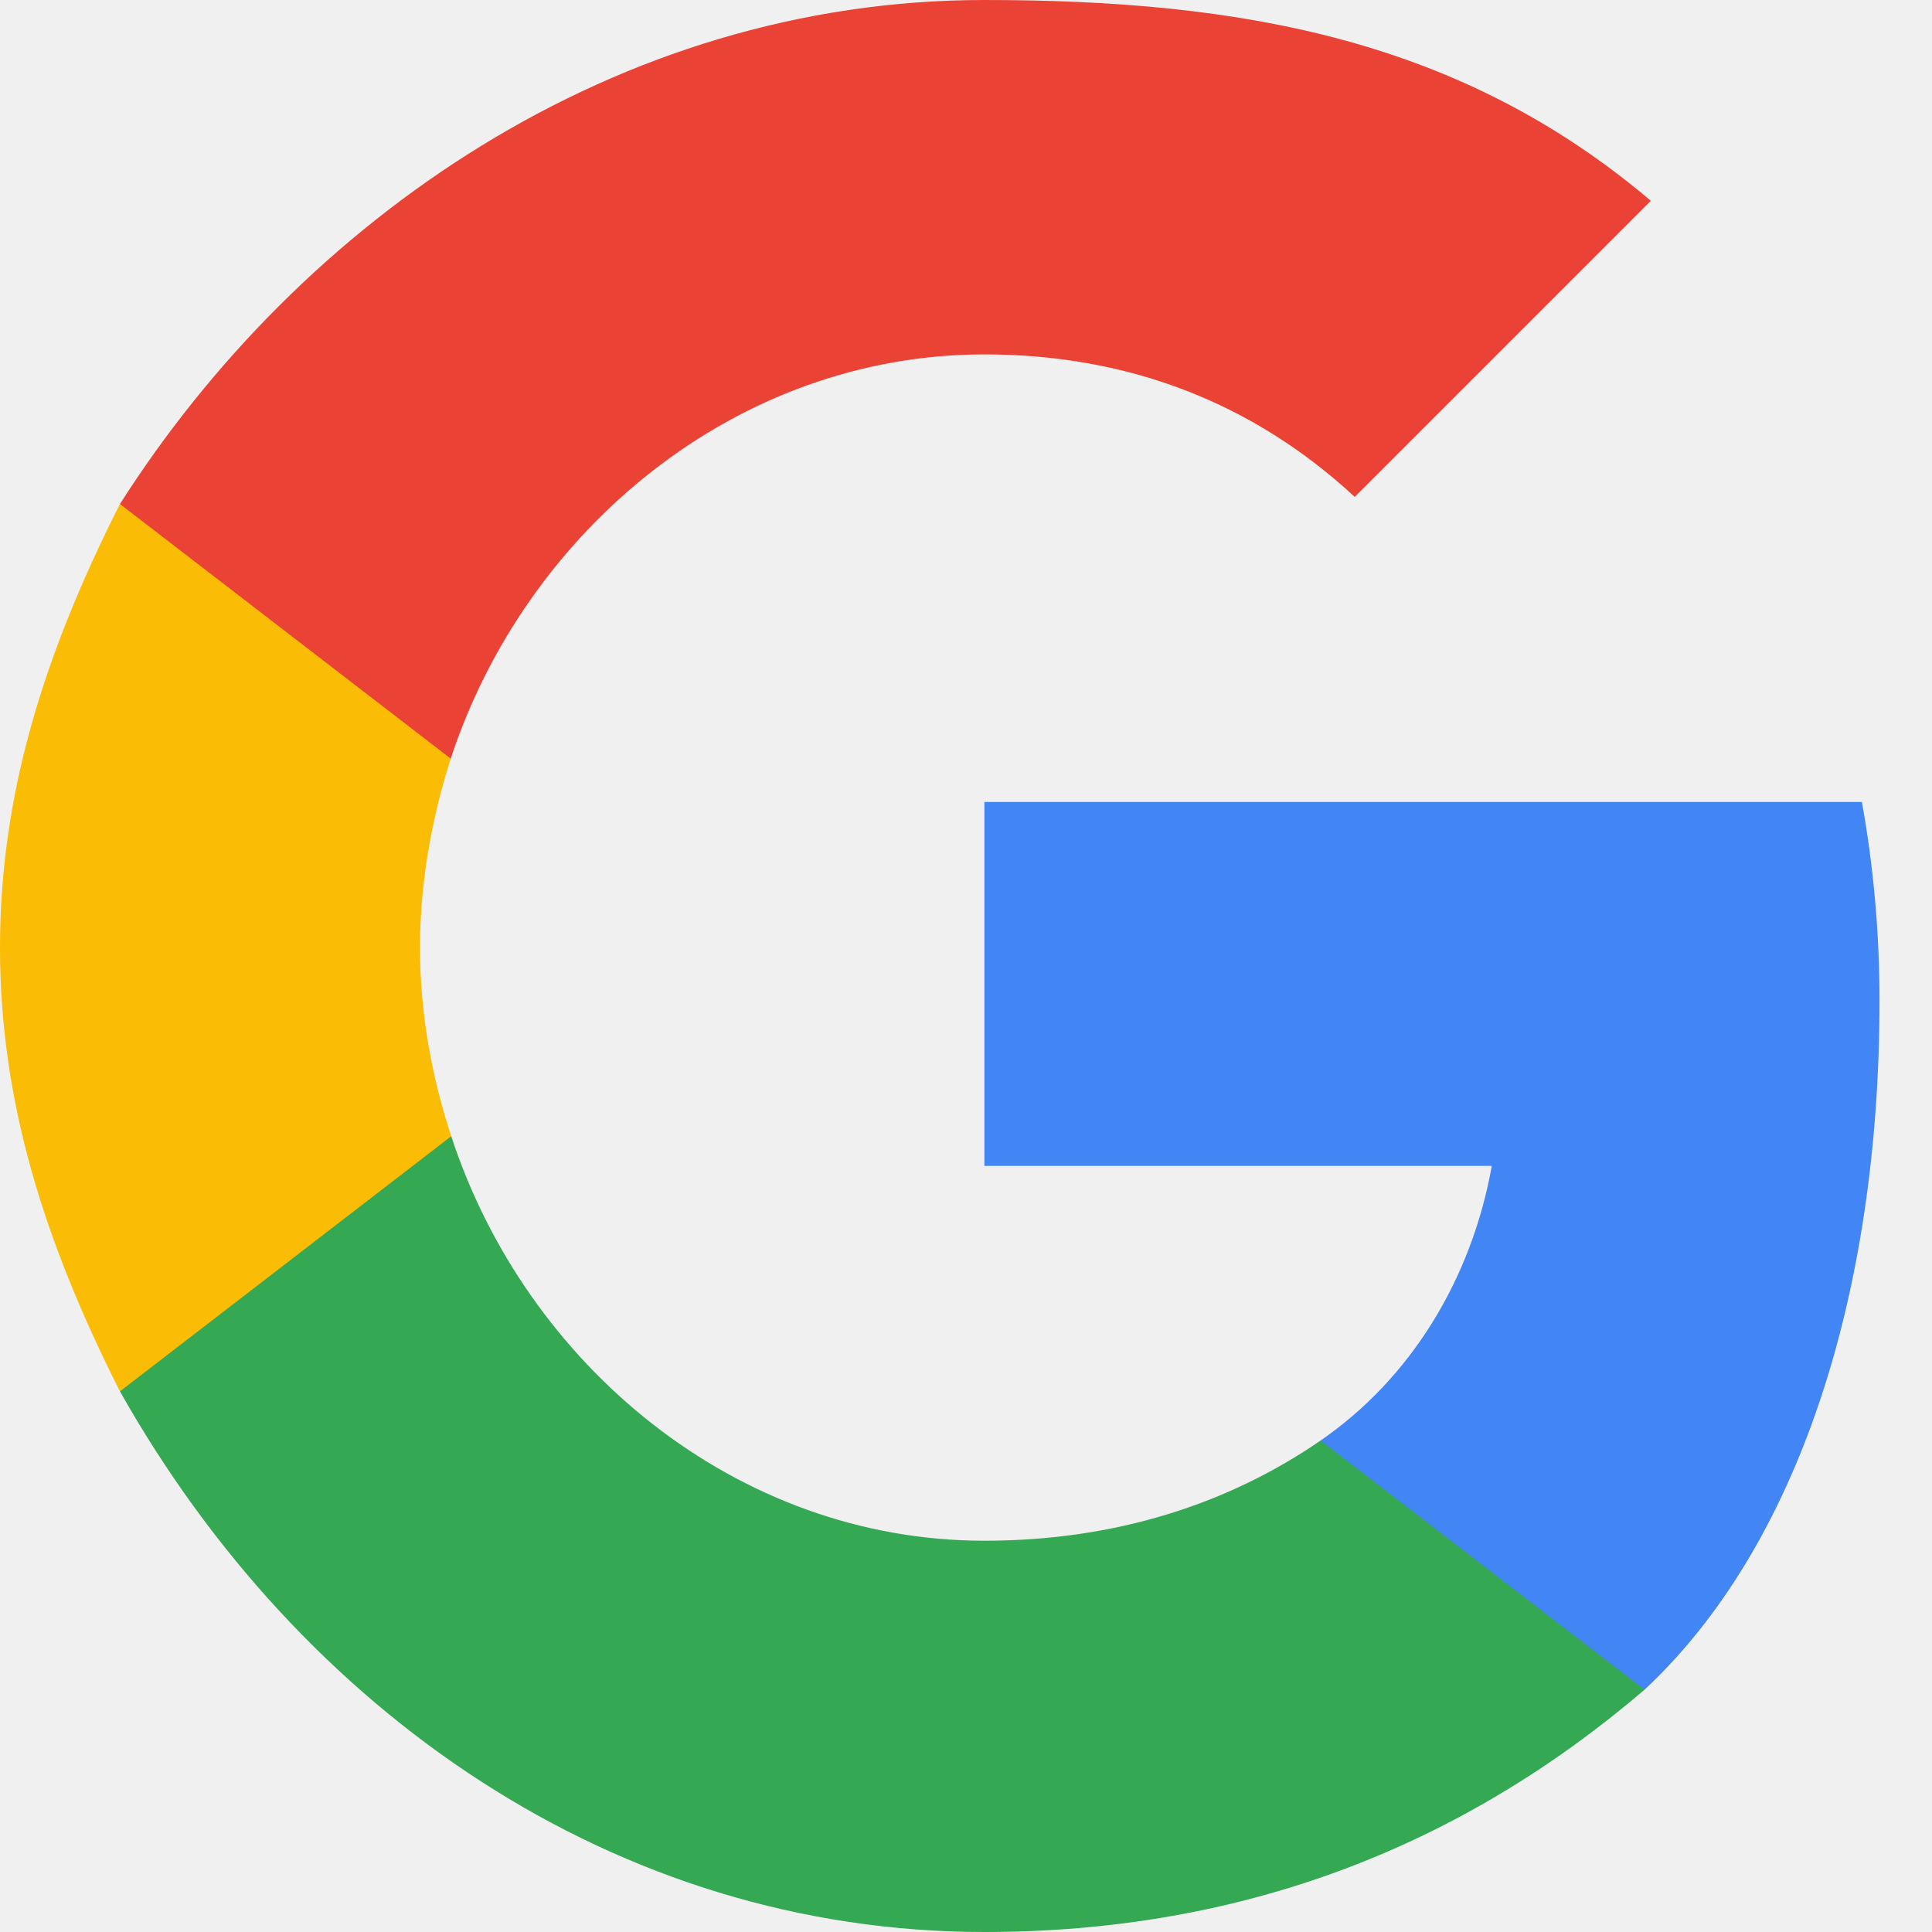
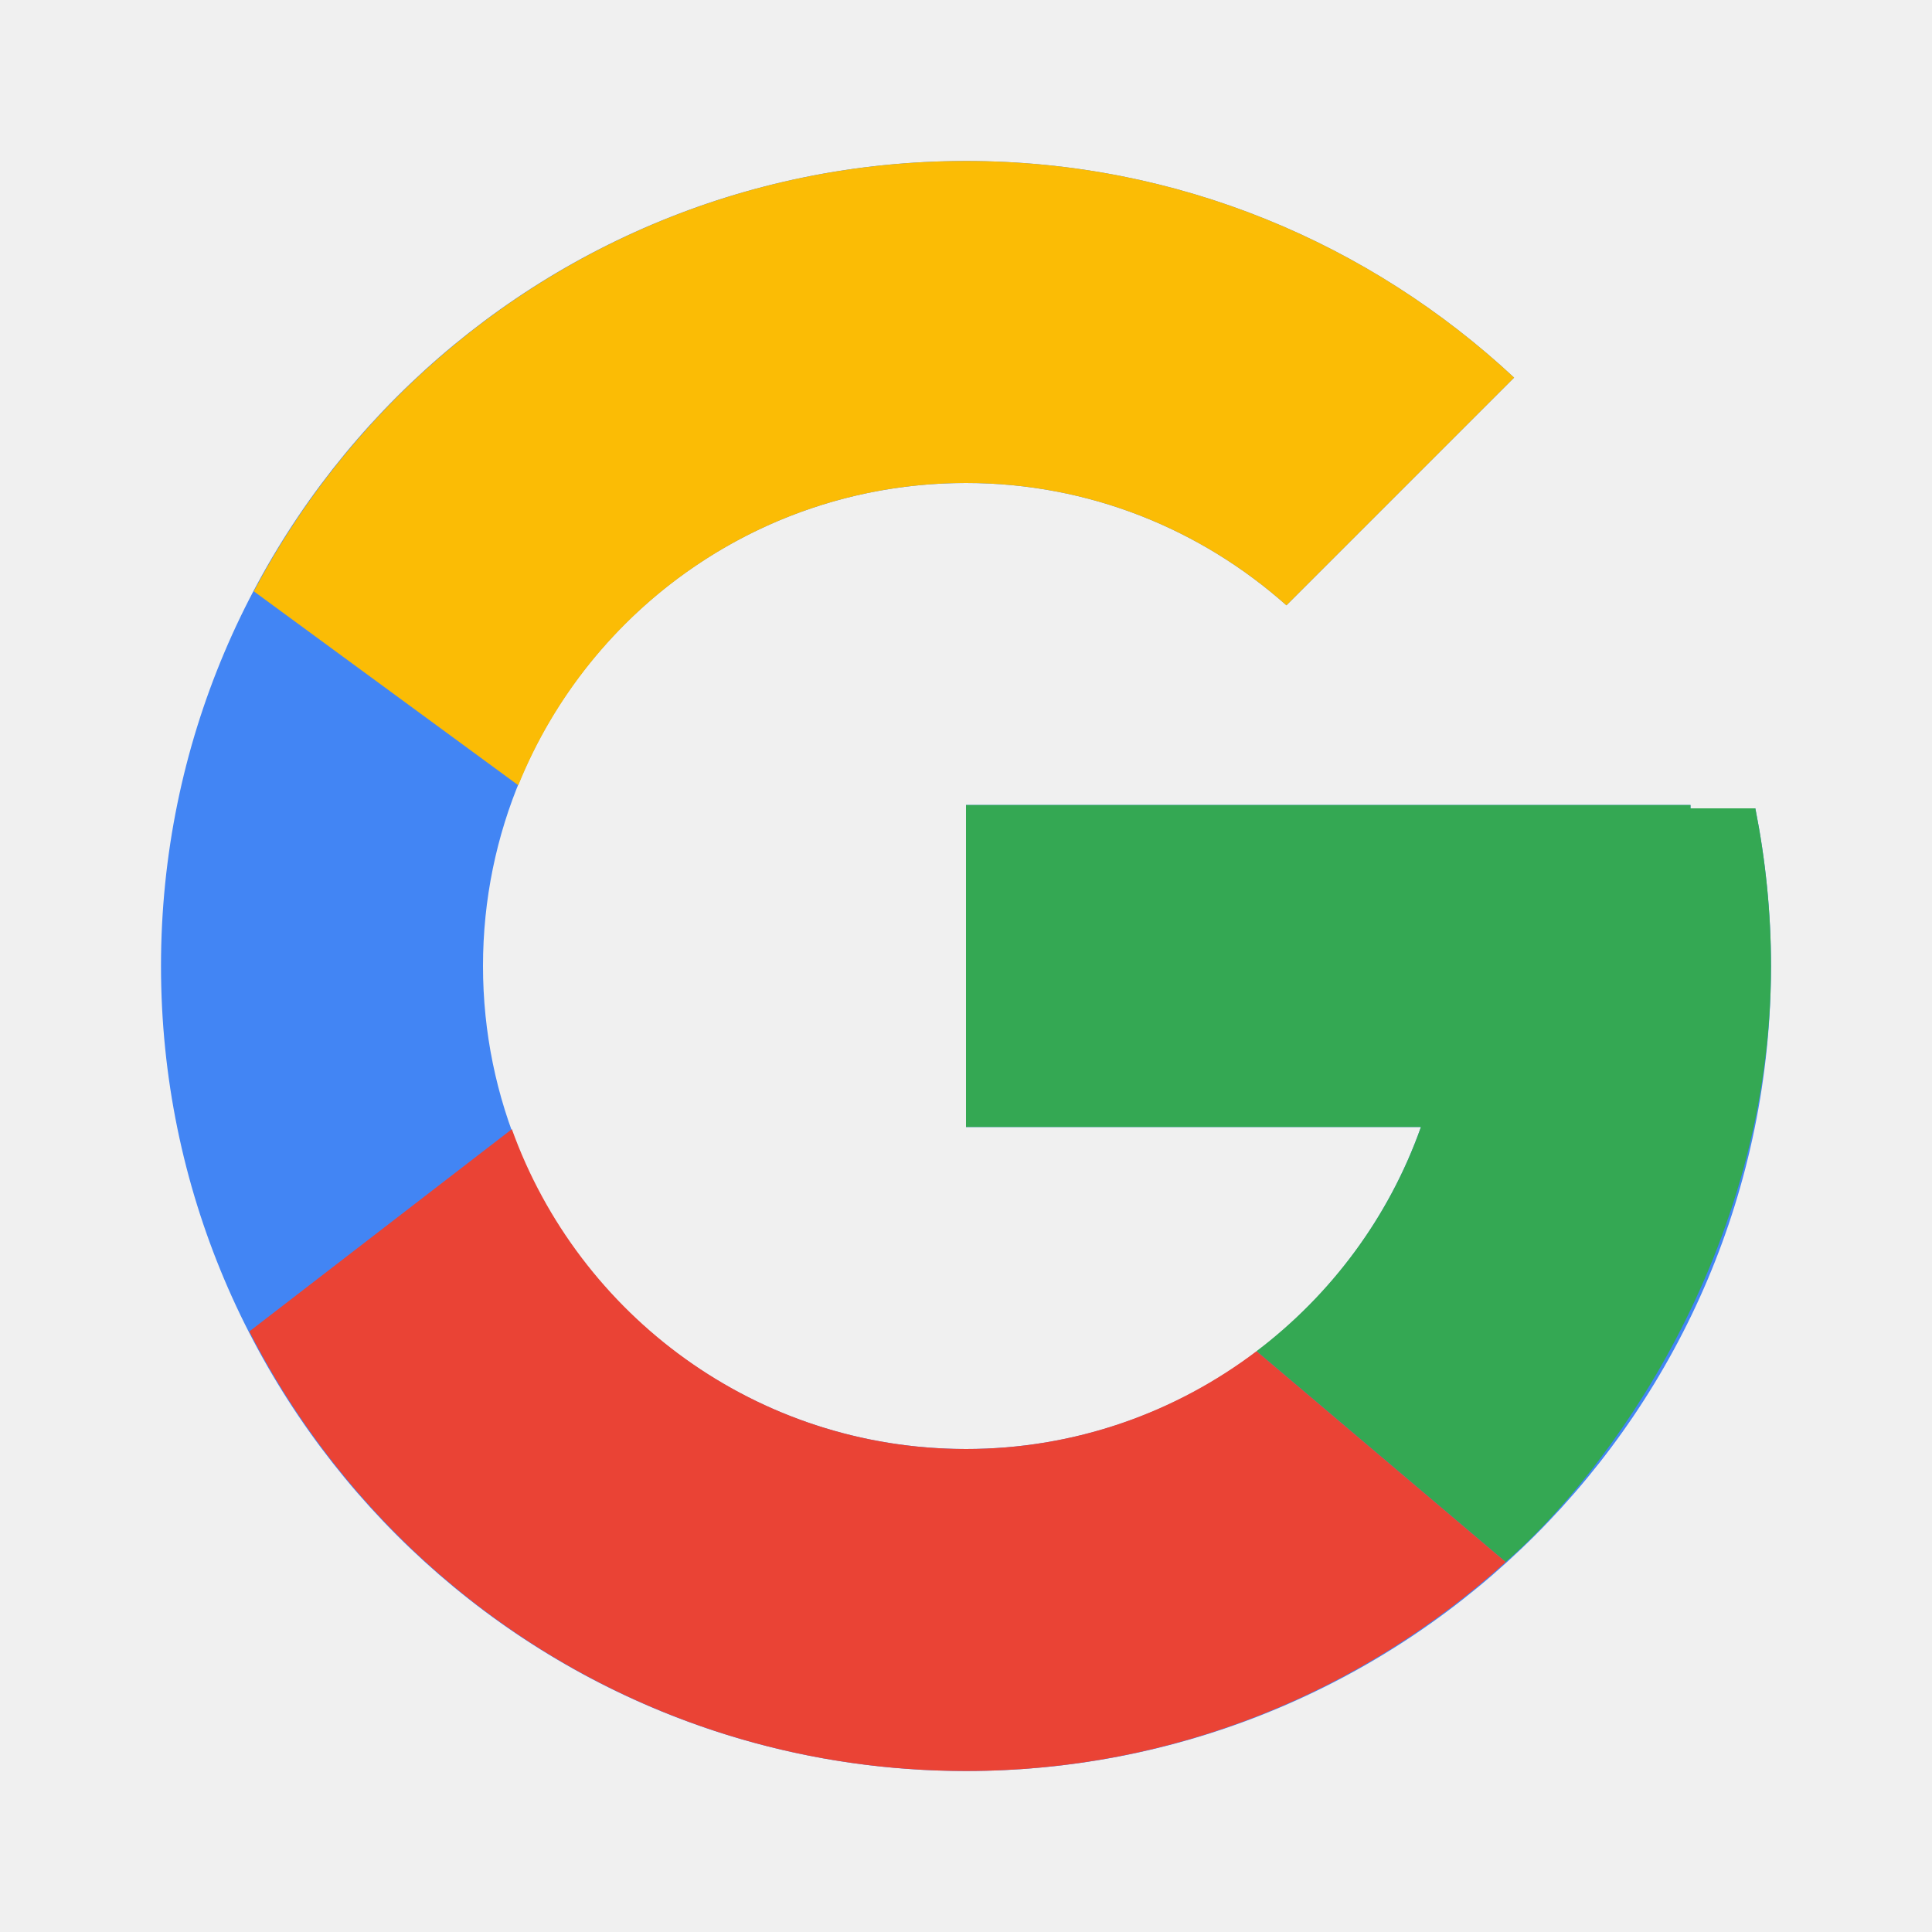
- <svg xmlns="http://www.w3.org/2000/svg" width="46" height="46" viewBox="0 0 46 46" fill="none">
-   <g clip-path="url(#clip0_103_2)">
-     <path d="M44.75 23.819C44.75 22.203 44.606 20.622 44.331 19.094H23.438V27.759H35.519C35.031 30.484 33.569 32.834 31.444 34.297V40.231H39.156C42.812 36.816 44.75 30.822 44.75 23.819Z" fill="#4285F4" />
-     <path d="M23.438 46C29.613 46 34.806 43.953 39.156 40.231L31.444 34.297C29.256 35.803 26.569 36.684 23.438 36.684C17.519 36.684 12.519 32.484 10.744 27.053H2.856V33.128C7.156 40.753 14.656 46 23.438 46Z" fill="#34A853" />
-     <path d="M10.744 27.053C10.281 25.647 10 24.128 10 22.562C10 21.009 10.281 19.481 10.731 18.062V12H2.856C1.044 15.581 0 18.916 0 22.562C0 26.209 1.044 29.544 2.856 33.128L10.744 27.053Z" fill="#FBBC05" />
-     <path d="M23.438 8.438C26.894 8.438 29.856 9.609 32.256 11.831L39.306 4.781C34.794 0.956 29.613 0 23.438 0C14.656 0 7.156 5.247 2.856 12L10.731 18.062C12.519 12.631 17.519 8.438 23.438 8.438Z" fill="#EA4335" />
-   </g>
-   <defs>
-     <clipPath id="clip0_103_2">
-       <rect width="46" height="46" fill="white" />
-     </clipPath>
-   </defs>
+ <svg xmlns="http://www.w3.org/2000/svg" version="1.1" viewBox="0 0 48 48" style="enable-background:new 0 0 48 48;">
+   <path fill="#4285F4" d="M43.611,20.083H42V20H24v8h11.303c-1.649,4.657-6.08,8-11.303,8c-6.627,0-12-5.373-12-12       c0-6.627,5.373-12,12-12c3.059,0,5.842,1.154,7.961,3.039l5.657-5.657C34.046,6.053,29.268,4,24,4C12.955,4,4,12.955,4,24       c0,11.045,8.955,20,20,20c11.045,0,20-8.955,20-20C44,22.659,43.862,21.35,43.611,20.083z" />
+   <path fill="#34A853" d="M43.611,20.083H42V20H24v8h11.303c-0.792,2.237-2.231,4.166-4.087,5.571       c0.001-0.001,0.002-0.001,0.003-0.002l6.19,5.238C39.901,36.641,44,31.125,44,24C44,22.659,43.862,21.35,43.611,20.083z" />
+   <path fill="#FBBC05" d="M6.306,14.691l6.571,4.819C14.655,15.108,18.961,12,24,12c3.059,0,5.842,1.154,7.961,3.039       l5.657-5.657C34.046,6.053,29.268,4,24,4C16.318,4,9.656,8.337,6.306,14.691z" />
+   <path fill="#EA4335" d="M24,44c5.166,0,9.86-1.977,13.409-5.192l-6.19-5.238C29.211,35.091,26.715,36,24,36       c-5.202,0-9.619-3.317-11.283-7.946l-6.522,5.025C9.505,39.556,16.227,44,24,44z" />
+   <path fill="none" d="M24,48c13.255,0,24-10.745,24-24S37.255,0,24,0S0,10.745,0,24S10.745,48,24,48z" />
</svg>
